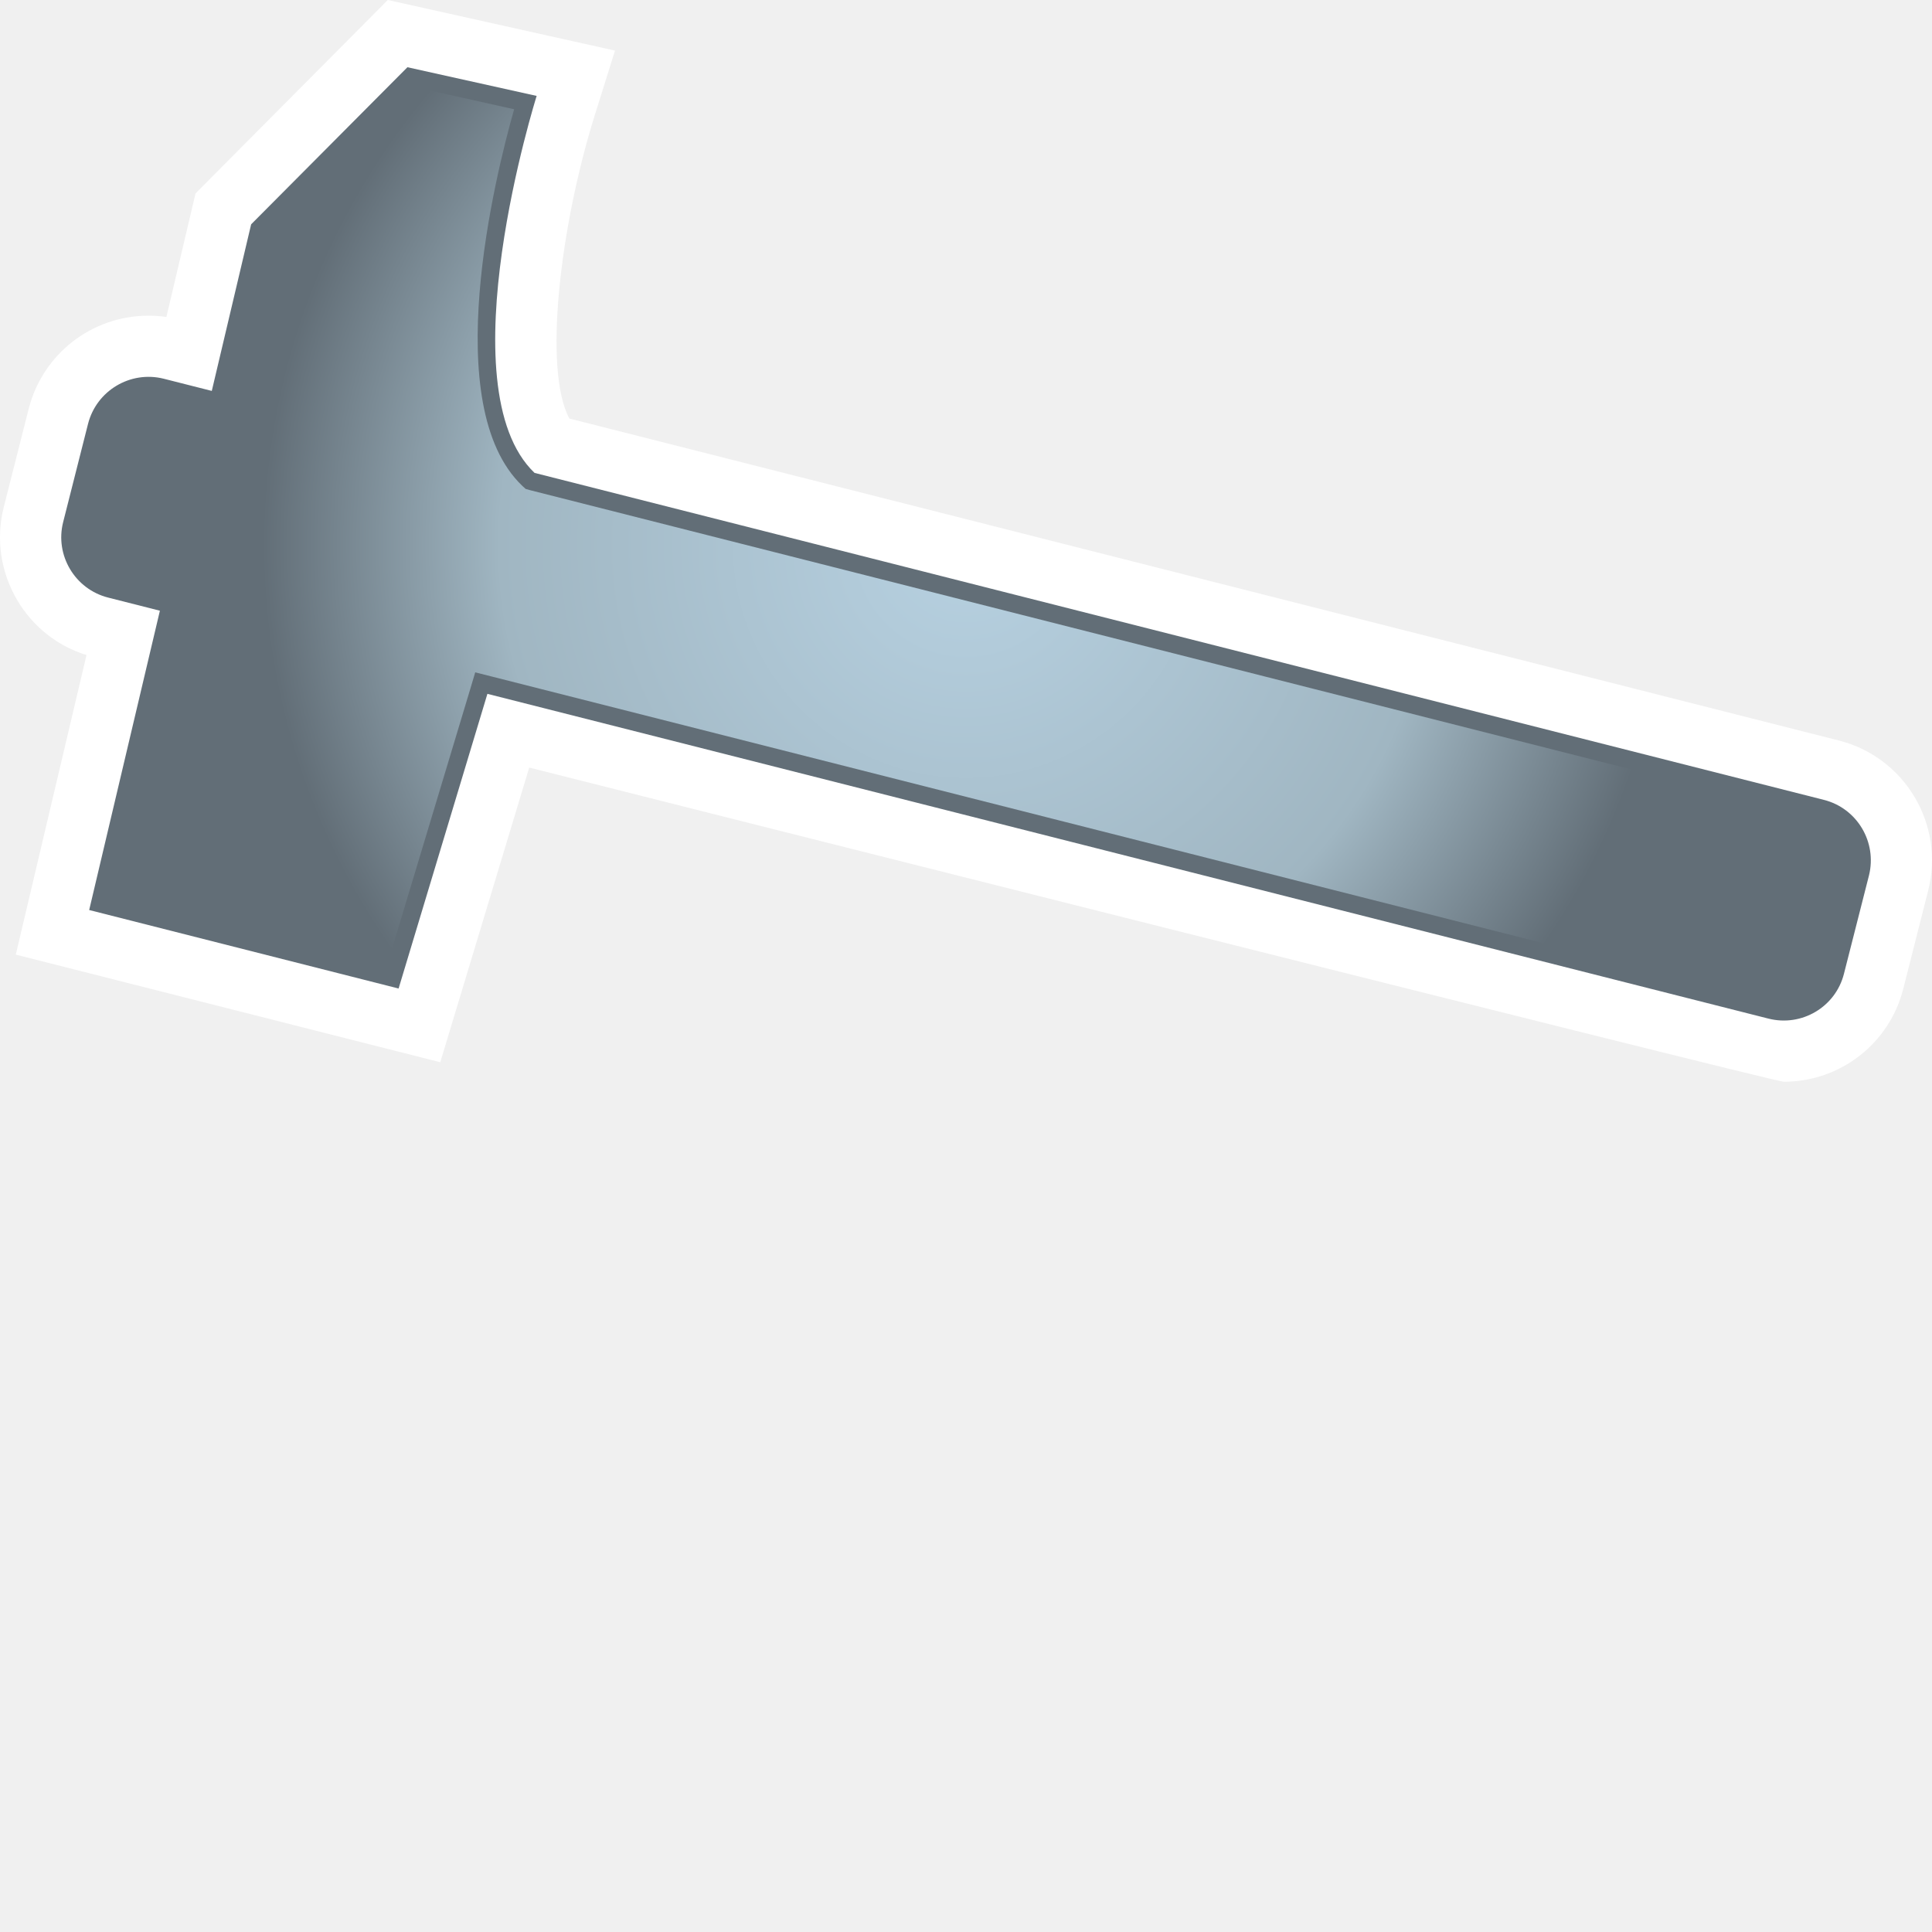
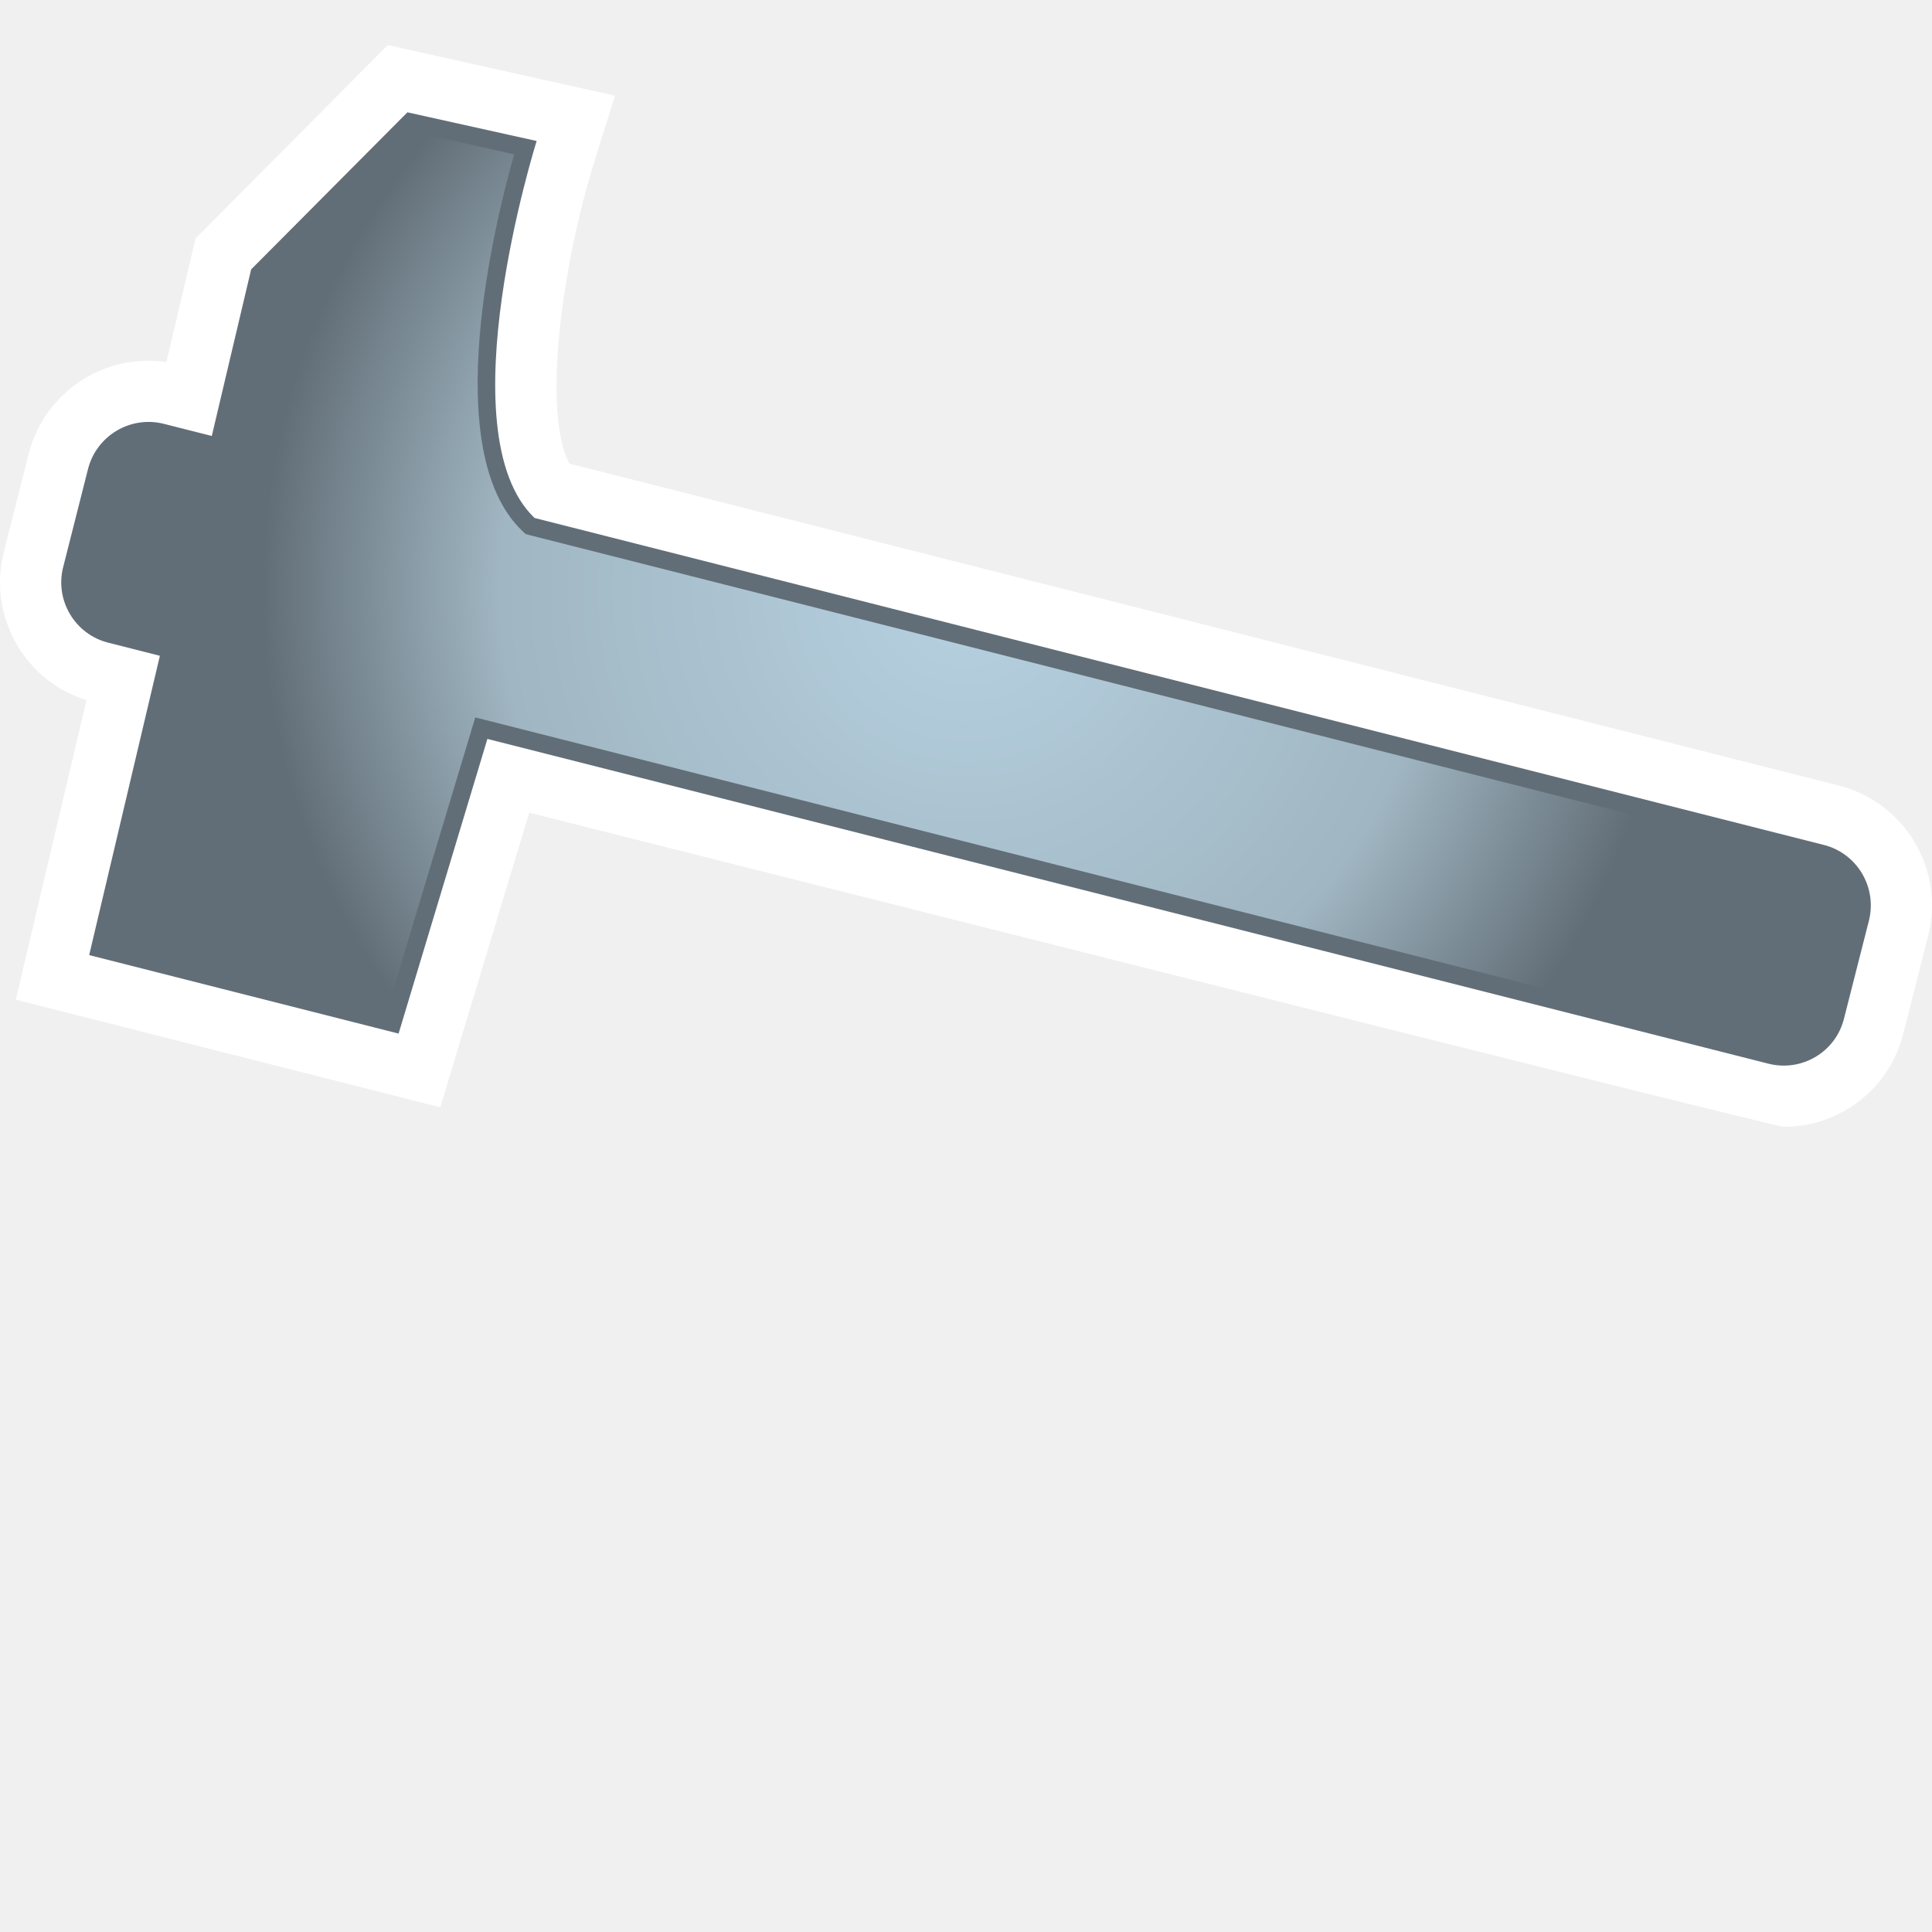
<svg xmlns="http://www.w3.org/2000/svg" xmlns:xlink="http://www.w3.org/1999/xlink" version="1.1" width="600" height="600" id="svg6359">
  <defs id="defs6361">
-     <radialGradient cx="0" cy="0" r="1" fx="0" fy="0" id="radialGradient748" gradientUnits="userSpaceOnUse" gradientTransform="matrix(23.74843,0,0,-23.74843,401,146.3838)" spreadMethod="pad">
+     <radialGradient cx="0" cy="0" r="1" fx="0" fy="0" id="radialGradient748" gradientUnits="userSpaceOnUse" gradientTransform="matrix(23.748,0,0,-23.748,401,146.383)" spreadMethod="pad">
      <stop id="stop750" style="stop-color:#b7d1e1;stop-opacity:1" offset="0" />
-       <stop id="stop752" style="stop-color:#a0b6c2;stop-opacity:1" offset="0.663" />
+       <stop id="stop752" style="stop-color:#a0b6c2;stop-opacity:1" offset="0.662" />
      <stop id="stop754" style="stop-color:#626e77;stop-opacity:1" offset="1" />
    </radialGradient>
-     <radialGradient cx="0" cy="0" r="1" fx="0" fy="0" id="radialGradient2990" xlink:href="#radialGradient748" gradientUnits="userSpaceOnUse" gradientTransform="matrix(219.2131,0,0,219.2131,299.9997,169.1721)" spreadMethod="pad" />
+     <radialGradient cx="0" cy="0" r="1" fx="0" fy="0" id="radialGradient2990" xlink:href="#radialGradient748" gradientUnits="userSpaceOnUse" gradientTransform="matrix(219.213,0,0,219.213,299.999,183.172)" spreadMethod="pad" />
  </defs>
-   <path d="m 553.953,335.949 c -3.175,0 -389.597,-97.577 -389.597,-97.577 L 136.728,329.885 4.906,296.461 26.865,203.434 C 17.893,200.656 10.278,194.674 5.413,186.487 0.189,177.69 -1.334,167.343 1.195,157.392 l 7.717,-30.433 C 13.241,109.937 28.527,98.039 46.083,98.039 c 1.837,0 3.72,0.111 5.594,0.397 L 60.723,60.073 120.436,0 l 70.559,15.72 -6.194,19.763 c -10.892,34.689 -16.154,79.393 -7.975,94.503 l 394.25,99.986 c 20.52,5.197 32.963,26.104 27.729,46.624 l -7.717,30.433 c -4.292,17.049 -19.578,28.92 -37.135,28.92" id="path742" style="fill:#ffffff;fill-opacity:1;fill-rule:nonzero;stroke:none" />
-   <path d="M 566.387,248.397 166.008,146.86 c -27.867,-26.612 0.656,-117.072 0.656,-117.072 l -40.135,-8.908 -48.535,48.784 -12.221,51.738 -14.926,-3.785 c -10.348,-2.594 -20.88,3.683 -23.51,14.031 L 19.62,162.118 c -2.631,10.311 3.646,20.87 13.994,23.474 l 16.043,4.071 -21.96,92.952 96.091,24.378 27.581,-91.513 397.822,100.854 c 10.348,2.631 20.88,-3.609 23.474,-13.957 l 7.754,-30.47 c 2.594,-10.384 -3.683,-20.917 -14.031,-23.51" id="path744" style="fill:#626e77;fill-opacity:1;fill-rule:nonzero;stroke:none" />
-   <path d="m 83.006,72.479 -11.861,50.224 -1.302,5.483 -5.437,-1.412 -14.935,-3.785 c -1.117,-0.249 -2.234,-0.397 -3.351,-0.397 l 0,0 c -6.341,0 -11.861,4.255 -13.449,10.384 l 0,0 -7.717,30.507 c -0.868,3.572 -0.36,7.246 1.551,10.458 l 0,0 c 1.874,3.175 4.901,5.409 8.437,6.305 l 0,0 16.08,4.043 5.271,1.366 -1.265,5.271 -20.695,87.691 85.706,21.701 26.03,-86.426 1.514,-5.086 5.16,1.302 397.822,100.882 c 1.117,0.295 2.271,0.434 3.388,0.434 l 0,0 c 6.305,0 11.824,-4.292 13.375,-10.421 l 0,0 7.717,-30.461 c 0.905,-3.572 0.36,-7.32 -1.551,-10.458 l 0,0 c -1.874,-3.175 -4.865,-5.409 -8.437,-6.314 l 0,0 -400.416,-101.537 -1.403,-0.397 -1.052,-0.969 C 136.156,126.017 153.713,54.913 159.666,33.932 l 0,0 -31.375,-6.997 -45.285,45.544 z" id="path756" style="fill:url(#radialGradient2990);fill-opacity:1;fill-rule:nonzero;stroke:none" />
+   <path d="m 553.952,349.949 c -3.175,0 -389.597,-97.577 -389.597,-97.577 L 136.728,343.884 4.905,310.460 26.865,217.434 C 17.893,214.655 10.277,208.674 5.413,200.486 0.188,191.690 -1.334,181.342 1.194,171.391 l 7.716,-30.433 C 13.240,123.937 28.526,112.038 46.083,112.038 c 1.836,0 3.719,0.110 5.593,0.396 L 60.723,74.072 120.436,14 l 70.558,15.719 -6.193,19.762 c -10.892,34.688 -16.153,79.392 -7.975,94.503 l 394.249,99.986 c 20.519,5.196 32.962,26.104 27.728,46.623 l -7.716,30.433 c -4.292,17.048 -19.578,28.919 -37.134,28.919" id="path742" style="fill:#ffffff;fill-opacity:1;fill-rule:nonzero;stroke:none" />
+   <path d="M 566.386,262.396 166.007,160.859 c -27.867,-26.611 0.655,-117.072 0.655,-117.072 l -40.134,-8.907 -48.534,48.783 -12.221,51.737 -14.925,-3.784 c -10.347,-2.593 -20.879,3.683 -23.510,14.030 L 19.619,176.118 c -2.630,10.310 3.646,20.870 13.993,23.473 l 16.042,4.070 -21.959,92.952 96.090,24.378 27.581,-91.512 397.821,100.853 c 10.347,2.630 20.879,-3.609 23.473,-13.956 l 7.753,-30.470 c 2.593,-10.384 -3.683,-20.916 -14.030,-23.510" id="path744" style="fill:#626e77;fill-opacity:1;fill-rule:nonzero;stroke:none" />
+   <path d="m 83.005,86.479 -11.861,50.223 -1.301,5.483 -5.436,-1.412 -14.935,-3.784 c -1.116,-0.249 -2.233,-0.396 -3.350,-0.396 v 0 c -6.341,0 -11.861,4.255 -13.449,10.384 v 0 l -7.716,30.507 c -0.867,3.572 -0.359,7.246 1.550,10.458 v 0 c 1.873,3.175 4.901,5.409 8.436,6.304 v 0 l 16.079,4.043 5.270,1.366 -1.264,5.270 -20.695,87.691 85.706,21.701 26.030,-86.426 1.513,-5.086 5.159,1.301 397.821,100.881 c 1.116,0.295 2.270,0.433 3.387,0.433 v 0 c 6.304,0 11.824,-4.292 13.375,-10.421 v 0 l 7.716,-30.461 c 0.904,-3.572 0.359,-7.319 -1.550,-10.458 v 0 c -1.873,-3.175 -4.864,-5.409 -8.436,-6.313 v 0 l -400.415,-101.536 -1.403,-0.396 -1.052,-0.969 C 136.155,140.016 153.712,68.913 159.666,47.932 v 0 l -31.374,-6.996 z" id="path756" style="fill:url(#radialGradient2990);fill-opacity:1;fill-rule:nonzero;stroke:none" />
</svg>
